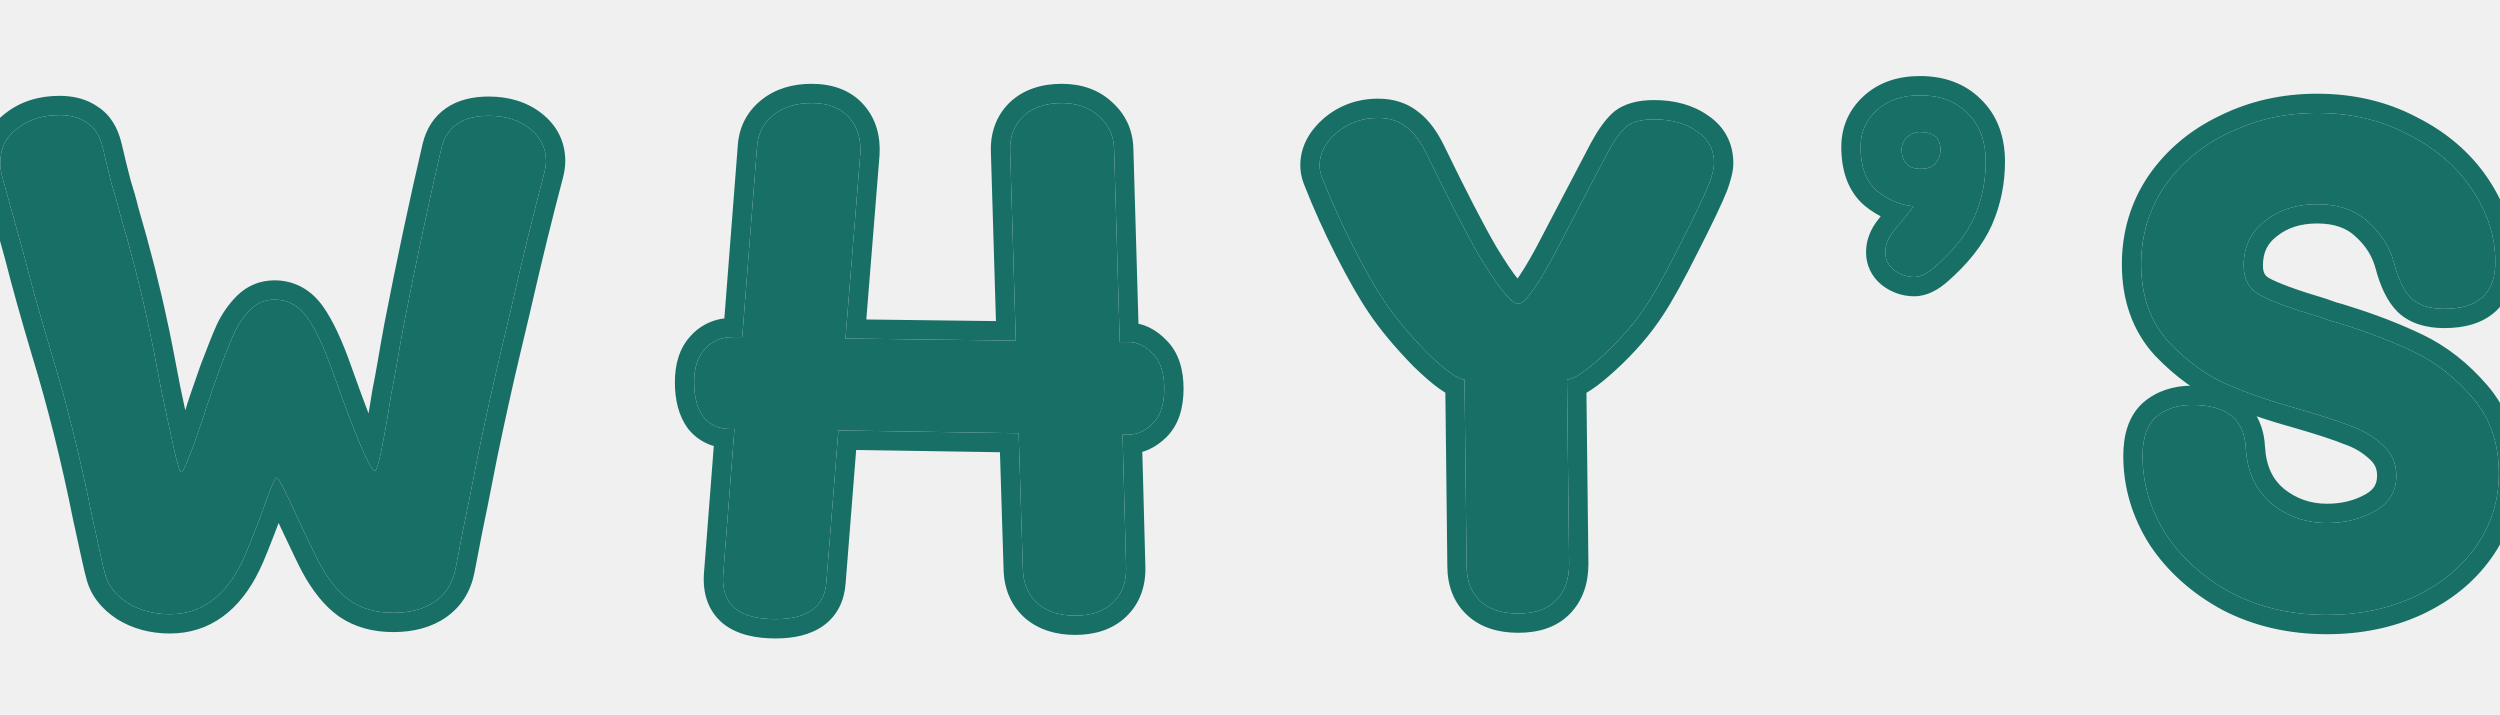
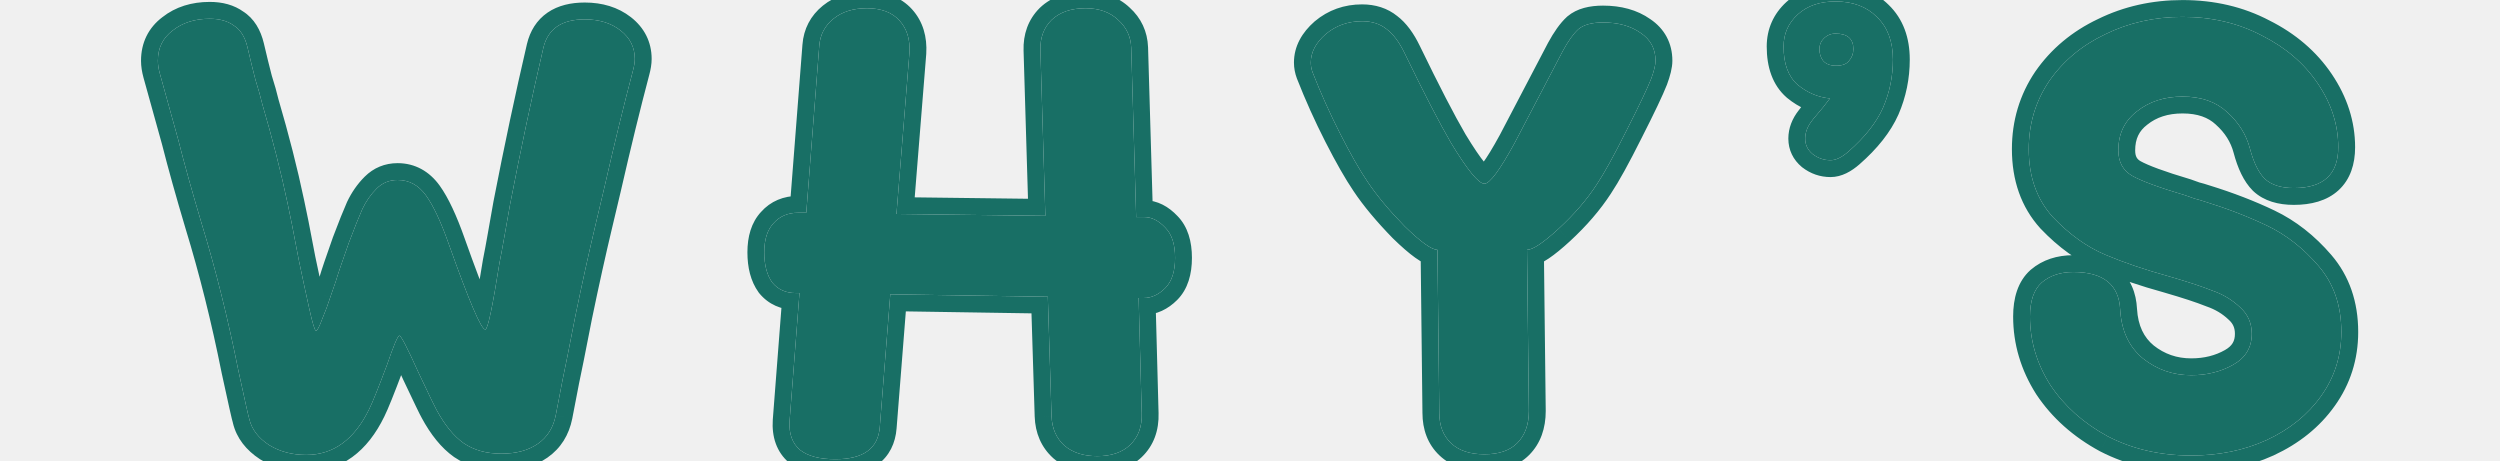
- <svg xmlns="http://www.w3.org/2000/svg" width="350" height="100" viewBox="0 0 389 82" fill="none">
+ <svg xmlns="http://www.w3.org/2000/svg" width="380" height="70" viewBox="0 0 389 82" fill="none">
  <mask id="path-1-outside-1_640_177" maskUnits="userSpaceOnUse" x="-3" y="-3" width="395" height="88" fill="black">
    <rect fill="white" x="-3" y="-3" width="395" height="88" />
    <path d="M26.439 81C23.945 81 21.745 80.413 19.839 79.24C17.932 77.993 16.759 76.453 16.319 74.62C16.172 74.18 15.512 71.247 14.339 65.82C12.505 56.653 10.342 48 7.849 39.86C6.162 34.213 4.769 29.227 3.669 24.9L0.369 13.02C0.149 12.213 0.039 11.48 0.039 10.82C0.039 8.547 0.919 6.75 2.679 5.43C4.439 4.037 6.639 3.34 9.279 3.34C11.039 3.34 12.469 3.743 13.569 4.55C14.742 5.283 15.549 6.567 15.989 8.4C16.502 10.6 16.979 12.543 17.419 14.23C17.932 15.843 18.335 17.273 18.629 18.52C20.462 24.753 21.965 30.657 23.139 36.23C23.505 37.843 24.165 41.18 25.119 46.24C25.779 49.393 26.402 52.29 26.989 54.93C27.575 57.57 27.979 58.89 28.199 58.89C28.419 58.89 28.785 58.193 29.299 56.8C29.885 55.407 30.362 54.123 30.729 52.95C31.169 51.703 31.499 50.75 31.719 50.09C32.012 49.063 32.782 46.79 34.029 43.27C35.055 40.557 35.862 38.54 36.449 37.22C37.109 35.827 37.952 34.617 38.979 33.59C40.005 32.563 41.252 32.05 42.719 32.05C44.772 32.05 46.459 32.967 47.779 34.8C49.099 36.633 50.455 39.53 51.849 43.49C55.442 53.61 57.605 58.67 58.339 58.67C58.779 58.67 59.622 54.71 60.869 46.79C61.162 45.323 61.455 43.747 61.749 42.06C62.042 40.3 62.372 38.43 62.739 36.45C64.645 26.623 66.625 17.31 68.679 8.51C69.485 5.137 71.942 3.45 76.049 3.45C78.615 3.45 80.742 4.11 82.429 5.43C84.115 6.75 84.959 8.437 84.959 10.49C84.959 11.077 84.849 11.773 84.629 12.58C83.015 18.667 81.329 25.56 79.569 33.26L78.029 39.75C76.855 44.663 75.645 50.127 74.399 56.14C73.225 62.153 72.455 66.003 72.089 67.69L70.879 73.96C70.439 76.16 69.375 77.847 67.689 79.02C66.002 80.193 63.839 80.78 61.199 80.78C58.559 80.78 56.322 80.157 54.489 78.91C52.729 77.663 51.115 75.683 49.649 72.97C49.429 72.603 48.365 70.403 46.459 66.37C44.479 61.97 43.342 59.77 43.049 59.77C42.755 59.77 42.022 61.493 40.849 64.94C39.309 69.047 38.245 71.687 37.659 72.86C35.019 78.287 31.279 81 26.439 81ZM175.661 38.65C176.981 38.65 178.227 39.273 179.401 40.52C180.574 41.693 181.161 43.49 181.161 45.91C181.161 48.33 180.574 50.127 179.401 51.3C178.227 52.473 176.944 53.06 175.551 53.06H174.671L175.221 73.63C175.294 75.977 174.597 77.847 173.131 79.24C171.737 80.56 169.794 81.22 167.301 81.22C164.881 81.22 162.937 80.597 161.471 79.35C160.004 78.03 159.234 76.27 159.161 74.07L158.501 52.84L130.451 52.4L128.581 76.05C128.287 79.863 125.647 81.77 120.661 81.77C117.874 81.77 115.784 81.22 114.391 80.12C112.997 78.947 112.374 77.223 112.521 74.95L114.281 52.18H113.621C111.861 52.18 110.467 51.557 109.441 50.31C108.487 48.99 108.011 47.193 108.011 44.92C108.011 42.647 108.561 40.923 109.661 39.75C110.761 38.503 112.227 37.88 114.061 37.88H115.491L117.801 8.18C117.947 6.2 118.791 4.587 120.331 3.34C121.871 2.093 123.851 1.47 126.271 1.47C128.837 1.47 130.781 2.203 132.101 3.67C133.421 5.137 134.007 7.043 133.861 9.39L131.551 38.1L158.061 38.43L157.181 8.95C157.107 6.75 157.767 4.953 159.161 3.56C160.627 2.167 162.644 1.47 165.211 1.47C167.631 1.47 169.574 2.167 171.041 3.56C172.507 4.88 173.277 6.53 173.351 8.51L174.231 38.65H175.661ZM236.236 80.89C233.67 80.89 231.69 80.23 230.296 78.91C228.903 77.59 228.206 75.793 228.206 73.52L227.876 44.48C226.85 44.48 224.906 43.087 222.046 40.3C219.26 37.44 217.06 34.8 215.446 32.38C214.053 30.327 212.44 27.503 210.606 23.91C208.773 20.317 207.123 16.65 205.656 12.91C205.436 12.323 205.326 11.737 205.326 11.15C205.326 9.317 206.206 7.63 207.966 6.09C209.8 4.55 211.963 3.78 214.456 3.78C216.216 3.78 217.683 4.257 218.856 5.21C220.03 6.09 221.093 7.52 222.046 9.5C225.493 16.613 228.243 21.93 230.296 25.45C233.23 30.29 235.21 32.71 236.236 32.71C237.19 32.71 238.986 30.29 241.626 25.45L250.206 9.06C251.16 7.3 252.076 6.017 252.956 5.21C253.91 4.403 255.376 4 257.356 4C260.07 4 262.306 4.623 264.066 5.87C265.826 7.043 266.706 8.693 266.706 10.82C266.706 11.553 266.45 12.617 265.936 14.01C265.276 15.697 263.81 18.777 261.536 23.25C259.336 27.65 257.576 30.84 256.256 32.82C254.496 35.533 252.223 38.173 249.436 40.74C246.723 43.233 244.853 44.48 243.826 44.48L244.156 73.19C244.156 75.61 243.46 77.517 242.066 78.91C240.746 80.23 238.803 80.89 236.236 80.89ZM298.746 0.26C301.826 0.26 304.283 1.177 306.116 3.01C308.023 4.843 308.976 7.373 308.976 10.6C308.976 13.607 308.39 16.467 307.216 19.18C306.043 21.82 303.99 24.423 301.056 26.99C299.883 28.017 298.82 28.53 297.866 28.53C296.693 28.53 295.63 28.163 294.676 27.43C293.796 26.697 293.356 25.78 293.356 24.68C293.356 23.58 293.76 22.517 294.566 21.49C294.713 21.27 295.043 20.867 295.556 20.28C296.143 19.62 296.876 18.703 297.756 17.53C295.63 17.31 293.723 16.503 292.036 15.11C290.35 13.643 289.506 11.37 289.506 8.29C289.506 6.017 290.35 4.11 292.036 2.57C293.723 1.03 295.96 0.26 298.746 0.26ZM295.886 8.73C295.886 9.537 296.106 10.233 296.546 10.82C297.06 11.407 297.83 11.7 298.856 11.7C299.956 11.7 300.726 11.407 301.166 10.82C301.68 10.233 301.936 9.537 301.936 8.73C301.936 6.897 300.873 5.98 298.746 5.98C297.94 5.98 297.243 6.273 296.656 6.86C296.143 7.373 295.886 7.997 295.886 8.73ZM362.093 81.11C356.593 81.11 351.643 79.973 347.243 77.7C342.916 75.353 339.506 72.31 337.013 68.57C334.593 64.757 333.383 60.687 333.383 56.36C333.383 53.573 334.079 51.557 335.473 50.31C336.939 49.063 338.809 48.44 341.082 48.44C346.436 48.44 349.223 50.677 349.443 55.15C349.663 58.89 351.019 61.787 353.513 63.84C356.006 65.82 358.866 66.81 362.093 66.81C364.879 66.81 367.373 66.187 369.573 64.94C371.773 63.693 372.873 61.86 372.873 59.44C372.873 57.533 372.176 55.957 370.783 54.71C369.389 53.39 367.739 52.4 365.833 51.74C363.999 51.007 361.433 50.163 358.133 49.21C353.879 48.037 350.103 46.753 346.803 45.36C343.503 43.967 340.386 41.73 337.453 38.65C334.593 35.497 333.163 31.463 333.163 26.55C333.163 22.077 334.373 18.043 336.793 14.45C339.286 10.857 342.623 8.07 346.803 6.09C350.983 4.037 355.566 3.01 360.553 3.01C365.759 3.01 370.453 4.11 374.633 6.31C378.886 8.437 382.223 11.297 384.642 14.89C387.063 18.483 388.273 22.26 388.273 26.22C388.273 31.06 385.633 33.48 380.353 33.48C378.079 33.48 376.356 32.93 375.183 31.83C374.083 30.73 373.203 28.933 372.543 26.44C371.883 23.947 370.526 21.783 368.473 19.95C366.493 18.117 363.853 17.2 360.553 17.2C357.326 17.2 354.613 18.08 352.413 19.84C350.213 21.527 349.113 23.837 349.113 26.77C349.113 28.823 349.919 30.327 351.533 31.28C353.219 32.233 356.409 33.407 361.103 34.8C361.543 34.947 362.056 35.13 362.643 35.35C363.229 35.497 363.853 35.68 364.513 35.9C368.546 37.147 372.249 38.577 375.623 40.19C378.996 41.803 382.039 44.187 384.753 47.34C387.466 50.493 388.823 54.417 388.823 59.11C388.823 63.363 387.613 67.177 385.193 70.55C382.846 73.85 379.619 76.453 375.513 78.36C371.479 80.193 367.006 81.11 362.093 81.11Z" />
  </mask>
  <path d="M26.439 81C23.945 81 21.745 80.413 19.839 79.24C17.932 77.993 16.759 76.453 16.319 74.62C16.172 74.18 15.512 71.247 14.339 65.82C12.505 56.653 10.342 48 7.849 39.86C6.162 34.213 4.769 29.227 3.669 24.9L0.369 13.02C0.149 12.213 0.039 11.48 0.039 10.82C0.039 8.547 0.919 6.75 2.679 5.43C4.439 4.037 6.639 3.34 9.279 3.34C11.039 3.34 12.469 3.743 13.569 4.55C14.742 5.283 15.549 6.567 15.989 8.4C16.502 10.6 16.979 12.543 17.419 14.23C17.932 15.843 18.335 17.273 18.629 18.52C20.462 24.753 21.965 30.657 23.139 36.23C23.505 37.843 24.165 41.18 25.119 46.24C25.779 49.393 26.402 52.29 26.989 54.93C27.575 57.57 27.979 58.89 28.199 58.89C28.419 58.89 28.785 58.193 29.299 56.8C29.885 55.407 30.362 54.123 30.729 52.95C31.169 51.703 31.499 50.75 31.719 50.09C32.012 49.063 32.782 46.79 34.029 43.27C35.055 40.557 35.862 38.54 36.449 37.22C37.109 35.827 37.952 34.617 38.979 33.59C40.005 32.563 41.252 32.05 42.719 32.05C44.772 32.05 46.459 32.967 47.779 34.8C49.099 36.633 50.455 39.53 51.849 43.49C55.442 53.61 57.605 58.67 58.339 58.67C58.779 58.67 59.622 54.71 60.869 46.79C61.162 45.323 61.455 43.747 61.749 42.06C62.042 40.3 62.372 38.43 62.739 36.45C64.645 26.623 66.625 17.31 68.679 8.51C69.485 5.137 71.942 3.45 76.049 3.45C78.615 3.45 80.742 4.11 82.429 5.43C84.115 6.75 84.959 8.437 84.959 10.49C84.959 11.077 84.849 11.773 84.629 12.58C83.015 18.667 81.329 25.56 79.569 33.26L78.029 39.75C76.855 44.663 75.645 50.127 74.399 56.14C73.225 62.153 72.455 66.003 72.089 67.69L70.879 73.96C70.439 76.16 69.375 77.847 67.689 79.02C66.002 80.193 63.839 80.78 61.199 80.78C58.559 80.78 56.322 80.157 54.489 78.91C52.729 77.663 51.115 75.683 49.649 72.97C49.429 72.603 48.365 70.403 46.459 66.37C44.479 61.97 43.342 59.77 43.049 59.77C42.755 59.77 42.022 61.493 40.849 64.94C39.309 69.047 38.245 71.687 37.659 72.86C35.019 78.287 31.279 81 26.439 81ZM175.661 38.65C176.981 38.65 178.227 39.273 179.401 40.52C180.574 41.693 181.161 43.49 181.161 45.91C181.161 48.33 180.574 50.127 179.401 51.3C178.227 52.473 176.944 53.06 175.551 53.06H174.671L175.221 73.63C175.294 75.977 174.597 77.847 173.131 79.24C171.737 80.56 169.794 81.22 167.301 81.22C164.881 81.22 162.937 80.597 161.471 79.35C160.004 78.03 159.234 76.27 159.161 74.07L158.501 52.84L130.451 52.4L128.581 76.05C128.287 79.863 125.647 81.77 120.661 81.77C117.874 81.77 115.784 81.22 114.391 80.12C112.997 78.947 112.374 77.223 112.521 74.95L114.281 52.18H113.621C111.861 52.18 110.467 51.557 109.441 50.31C108.487 48.99 108.011 47.193 108.011 44.92C108.011 42.647 108.561 40.923 109.661 39.75C110.761 38.503 112.227 37.88 114.061 37.88H115.491L117.801 8.18C117.947 6.2 118.791 4.587 120.331 3.34C121.871 2.093 123.851 1.47 126.271 1.47C128.837 1.47 130.781 2.203 132.101 3.67C133.421 5.137 134.007 7.043 133.861 9.39L131.551 38.1L158.061 38.43L157.181 8.95C157.107 6.75 157.767 4.953 159.161 3.56C160.627 2.167 162.644 1.47 165.211 1.47C167.631 1.47 169.574 2.167 171.041 3.56C172.507 4.88 173.277 6.53 173.351 8.51L174.231 38.65H175.661ZM236.236 80.89C233.67 80.89 231.69 80.23 230.296 78.91C228.903 77.59 228.206 75.793 228.206 73.52L227.876 44.48C226.85 44.48 224.906 43.087 222.046 40.3C219.26 37.44 217.06 34.8 215.446 32.38C214.053 30.327 212.44 27.503 210.606 23.91C208.773 20.317 207.123 16.65 205.656 12.91C205.436 12.323 205.326 11.737 205.326 11.15C205.326 9.317 206.206 7.63 207.966 6.09C209.8 4.55 211.963 3.78 214.456 3.78C216.216 3.78 217.683 4.257 218.856 5.21C220.03 6.09 221.093 7.52 222.046 9.5C225.493 16.613 228.243 21.93 230.296 25.45C233.23 30.29 235.21 32.71 236.236 32.71C237.19 32.71 238.986 30.29 241.626 25.45L250.206 9.06C251.16 7.3 252.076 6.017 252.956 5.21C253.91 4.403 255.376 4 257.356 4C260.07 4 262.306 4.623 264.066 5.87C265.826 7.043 266.706 8.693 266.706 10.82C266.706 11.553 266.45 12.617 265.936 14.01C265.276 15.697 263.81 18.777 261.536 23.25C259.336 27.65 257.576 30.84 256.256 32.82C254.496 35.533 252.223 38.173 249.436 40.74C246.723 43.233 244.853 44.48 243.826 44.48L244.156 73.19C244.156 75.61 243.46 77.517 242.066 78.91C240.746 80.23 238.803 80.89 236.236 80.89ZM298.746 0.26C301.826 0.26 304.283 1.177 306.116 3.01C308.023 4.843 308.976 7.373 308.976 10.6C308.976 13.607 308.39 16.467 307.216 19.18C306.043 21.82 303.99 24.423 301.056 26.99C299.883 28.017 298.82 28.53 297.866 28.53C296.693 28.53 295.63 28.163 294.676 27.43C293.796 26.697 293.356 25.78 293.356 24.68C293.356 23.58 293.76 22.517 294.566 21.49C294.713 21.27 295.043 20.867 295.556 20.28C296.143 19.62 296.876 18.703 297.756 17.53C295.63 17.31 293.723 16.503 292.036 15.11C290.35 13.643 289.506 11.37 289.506 8.29C289.506 6.017 290.35 4.11 292.036 2.57C293.723 1.03 295.96 0.26 298.746 0.26ZM295.886 8.73C295.886 9.537 296.106 10.233 296.546 10.82C297.06 11.407 297.83 11.7 298.856 11.7C299.956 11.7 300.726 11.407 301.166 10.82C301.68 10.233 301.936 9.537 301.936 8.73C301.936 6.897 300.873 5.98 298.746 5.98C297.94 5.98 297.243 6.273 296.656 6.86C296.143 7.373 295.886 7.997 295.886 8.73ZM362.093 81.11C356.593 81.11 351.643 79.973 347.243 77.7C342.916 75.353 339.506 72.31 337.013 68.57C334.593 64.757 333.383 60.687 333.383 56.36C333.383 53.573 334.079 51.557 335.473 50.31C336.939 49.063 338.809 48.44 341.082 48.44C346.436 48.44 349.223 50.677 349.443 55.15C349.663 58.89 351.019 61.787 353.513 63.84C356.006 65.82 358.866 66.81 362.093 66.81C364.879 66.81 367.373 66.187 369.573 64.94C371.773 63.693 372.873 61.86 372.873 59.44C372.873 57.533 372.176 55.957 370.783 54.71C369.389 53.39 367.739 52.4 365.833 51.74C363.999 51.007 361.433 50.163 358.133 49.21C353.879 48.037 350.103 46.753 346.803 45.36C343.503 43.967 340.386 41.73 337.453 38.65C334.593 35.497 333.163 31.463 333.163 26.55C333.163 22.077 334.373 18.043 336.793 14.45C339.286 10.857 342.623 8.07 346.803 6.09C350.983 4.037 355.566 3.01 360.553 3.01C365.759 3.01 370.453 4.11 374.633 6.31C378.886 8.437 382.223 11.297 384.642 14.89C387.063 18.483 388.273 22.26 388.273 26.22C388.273 31.06 385.633 33.48 380.353 33.48C378.079 33.48 376.356 32.93 375.183 31.83C374.083 30.73 373.203 28.933 372.543 26.44C371.883 23.947 370.526 21.783 368.473 19.95C366.493 18.117 363.853 17.2 360.553 17.2C357.326 17.2 354.613 18.08 352.413 19.84C350.213 21.527 349.113 23.837 349.113 26.77C349.113 28.823 349.919 30.327 351.533 31.28C353.219 32.233 356.409 33.407 361.103 34.8C361.543 34.947 362.056 35.13 362.643 35.35C363.229 35.497 363.853 35.68 364.513 35.9C368.546 37.147 372.249 38.577 375.623 40.19C378.996 41.803 382.039 44.187 384.753 47.34C387.466 50.493 388.823 54.417 388.823 59.11C388.823 63.363 387.613 67.177 385.193 70.55C382.846 73.85 379.619 76.453 375.513 78.36C371.479 80.193 367.006 81.11 362.093 81.11Z" fill="#186F65" />
  <path d="M19.839 79.24L18.197 81.751L18.231 81.773L18.266 81.795L19.839 79.24ZM16.319 74.62L19.236 73.92L19.206 73.794L19.165 73.671L16.319 74.62ZM14.339 65.82L11.397 66.408L11.402 66.431L11.406 66.454L14.339 65.82ZM7.849 39.86L4.974 40.719L4.977 40.729L4.98 40.739L7.849 39.86ZM3.669 24.9L6.576 24.161L6.568 24.129L6.559 24.097L3.669 24.9ZM0.369 13.02L-2.526 13.809L-2.522 13.823L0.369 13.02ZM2.679 5.43L4.479 7.83L4.51 7.806L4.541 7.782L2.679 5.43ZM13.569 4.55L11.795 6.969L11.884 7.035L11.979 7.094L13.569 4.55ZM15.989 8.4L18.91 7.718L18.908 7.709L18.906 7.7L15.989 8.4ZM17.419 14.23L14.516 14.987L14.536 15.064L14.56 15.14L17.419 14.23ZM18.629 18.52L15.708 19.207L15.727 19.287L15.751 19.366L18.629 18.52ZM23.139 36.23L20.203 36.848L20.208 36.871L20.213 36.895L23.139 36.23ZM25.119 46.24L22.171 46.795L22.176 46.825L22.182 46.855L25.119 46.24ZM26.989 54.93L29.917 54.279L26.989 54.93ZM29.299 56.8L26.534 55.636L26.507 55.699L26.484 55.763L29.299 56.8ZM30.729 52.95L27.9 51.952L27.881 52.003L27.865 52.055L30.729 52.95ZM31.719 50.09L34.565 51.039L34.585 50.977L34.603 50.914L31.719 50.09ZM34.029 43.27L31.223 42.208L31.212 42.238L31.201 42.269L34.029 43.27ZM36.449 37.22L33.737 35.936L33.722 35.968L33.707 36.002L36.449 37.22ZM47.779 34.8L50.213 33.047V33.047L47.779 34.8ZM51.849 43.49L49.019 44.486L49.022 44.494L51.849 43.49ZM60.869 46.79L57.927 46.202L57.915 46.262L57.905 46.324L60.869 46.79ZM61.749 42.06L64.704 42.574L64.706 42.564L64.708 42.553L61.749 42.06ZM62.739 36.45L59.794 35.879L59.791 35.891L59.789 35.904L62.739 36.45ZM68.679 8.51L65.761 7.812L65.759 7.82L65.757 7.828L68.679 8.51ZM84.629 12.58L81.734 11.791L81.732 11.801L81.729 11.811L84.629 12.58ZM79.569 33.26L82.488 33.953L82.49 33.941L82.493 33.928L79.569 33.26ZM78.029 39.75L80.947 40.447L80.948 40.443L78.029 39.75ZM74.399 56.14L71.461 55.531L71.458 55.548L71.454 55.566L74.399 56.14ZM72.089 67.69L69.157 67.053L69.15 67.087L69.143 67.121L72.089 67.69ZM70.879 73.96L73.82 74.548L73.822 74.538L73.824 74.528L70.879 73.96ZM67.689 79.02L65.975 76.557L67.689 79.02ZM54.489 78.91L52.755 81.358L52.778 81.375L52.802 81.391L54.489 78.91ZM49.649 72.97L52.288 71.543L52.256 71.484L52.221 71.427L49.649 72.97ZM46.459 66.37L43.723 67.601L43.734 67.627L43.746 67.652L46.459 66.37ZM40.849 64.94L43.658 65.993L43.674 65.95L43.689 65.907L40.849 64.94ZM37.659 72.86L34.975 71.518L34.968 71.533L34.961 71.548L37.659 72.86ZM26.439 78C24.436 78 22.792 77.535 21.411 76.685L18.266 81.795C20.698 83.292 23.455 84 26.439 84V78ZM21.48 76.729C20.073 75.809 19.461 74.86 19.236 73.92L13.402 75.32C14.056 78.047 15.791 80.178 18.197 81.751L21.48 76.729ZM19.165 73.671C19.178 73.712 19.141 73.588 19.03 73.125C18.934 72.722 18.804 72.16 18.64 71.431C18.313 69.977 17.857 67.897 17.271 65.186L11.406 66.454C11.994 69.17 12.454 71.27 12.787 72.749C13.095 74.117 13.338 75.165 13.473 75.569L19.165 73.671ZM17.28 65.232C15.429 55.976 13.242 47.226 10.717 38.981L4.98 40.739C7.442 48.774 9.581 57.33 11.397 66.408L17.28 65.232ZM10.723 39.001C9.045 33.383 7.663 28.437 6.576 24.161L0.761 25.639C1.874 30.016 3.279 35.044 4.974 40.719L10.723 39.001ZM6.559 24.097L3.259 12.217L-2.522 13.823L0.778 25.703L6.559 24.097ZM3.263 12.231C3.095 11.616 3.039 11.153 3.039 10.82H-2.961C-2.961 11.806 -2.798 12.81 -2.526 13.809L3.263 12.231ZM3.039 10.82C3.039 9.454 3.503 8.562 4.479 7.83L0.879 3.03C-1.666 4.938 -2.961 7.639 -2.961 10.82H3.039ZM4.541 7.782C5.681 6.879 7.191 6.34 9.279 6.34V0.34C6.087 0.34 3.196 1.194 0.817 3.078L4.541 7.782ZM9.279 6.34C10.586 6.34 11.341 6.637 11.795 6.969L15.343 2.131C13.596 0.85 11.491 0.34 9.279 0.34V6.34ZM11.979 7.094C12.273 7.278 12.747 7.748 13.072 9.1L18.906 7.7C18.35 5.385 17.211 3.289 15.159 2.006L11.979 7.094ZM13.067 9.082C13.585 11.3 14.068 13.269 14.516 14.987L20.322 13.473C19.89 11.817 19.419 9.9 18.91 7.718L13.067 9.082ZM14.56 15.14C15.057 16.701 15.437 18.055 15.708 19.207L21.549 17.833C21.233 16.492 20.807 14.985 20.277 13.32L14.56 15.14ZM15.751 19.366C17.565 25.535 19.048 31.361 20.203 36.848L26.074 35.612C24.883 29.952 23.359 23.972 21.507 17.674L15.751 19.366ZM20.213 36.895C20.565 38.444 21.215 41.725 22.171 46.795L28.067 45.685C27.116 40.635 26.445 37.242 26.064 35.565L20.213 36.895ZM22.182 46.855C22.844 50.018 23.47 52.927 24.06 55.581L29.917 54.279C29.334 51.653 28.713 48.769 28.055 45.625L22.182 46.855ZM24.06 55.581C24.358 56.919 24.625 58.002 24.862 58.777C24.975 59.146 25.114 59.559 25.287 59.923C25.365 60.09 25.52 60.398 25.771 60.71C25.892 60.86 26.704 61.89 28.199 61.89V55.89C28.957 55.89 29.522 56.176 29.841 56.393C30.153 56.605 30.349 56.829 30.444 56.946C30.629 57.175 30.711 57.36 30.712 57.361C30.728 57.396 30.689 57.314 30.6 57.023C30.434 56.478 30.206 55.581 29.917 54.279L24.06 55.581ZM28.199 61.89C29.027 61.89 29.64 61.566 29.973 61.34C30.312 61.11 30.547 60.857 30.686 60.692C30.963 60.363 31.163 60.013 31.293 59.765C31.57 59.239 31.844 58.569 32.114 57.837L26.484 55.763C26.24 56.424 26.074 56.799 25.984 56.97C25.931 57.07 25.966 56.982 26.096 56.827C26.162 56.749 26.329 56.561 26.604 56.375C26.872 56.193 27.426 55.89 28.199 55.89V61.89ZM32.064 57.964C32.679 56.502 33.191 55.127 33.592 53.845L27.865 52.055C27.533 53.119 27.091 54.312 26.534 55.636L32.064 57.964ZM33.558 53.949C33.999 52.697 34.336 51.724 34.565 51.039L28.873 49.141C28.661 49.776 28.338 50.709 27.9 51.952L33.558 53.949ZM34.603 50.914C34.866 49.995 35.601 47.816 36.857 44.272L31.201 42.269C29.963 45.764 29.158 48.132 28.834 49.266L34.603 50.914ZM36.834 44.332C37.857 41.63 38.639 39.678 39.19 38.438L33.707 36.002C33.085 37.402 32.254 39.483 31.223 42.208L36.834 44.332ZM39.16 38.504C39.682 37.402 40.331 36.48 41.1 35.711L36.857 31.469C35.573 32.753 34.535 34.251 33.737 35.936L39.16 38.504ZM41.1 35.711C41.558 35.254 42.039 35.05 42.719 35.05V29.05C40.465 29.05 38.453 29.873 36.857 31.469L41.1 35.711ZM42.719 35.05C43.7 35.05 44.522 35.411 45.344 36.553L50.213 33.047C48.395 30.522 45.844 29.05 42.719 29.05V35.05ZM45.344 36.553C46.41 38.034 47.654 40.606 49.019 44.486L54.679 42.494C53.257 38.453 51.787 35.233 50.213 33.047L45.344 36.553ZM49.022 44.494C50.824 49.569 52.288 53.435 53.408 56.054C53.962 57.35 54.467 58.426 54.917 59.212C55.134 59.591 55.404 60.02 55.725 60.392C55.884 60.577 56.133 60.839 56.475 61.076C56.792 61.296 57.442 61.67 58.339 61.67V55.67C59.144 55.67 59.691 56.005 59.894 56.145C60.121 56.303 60.246 56.447 60.269 56.474C60.317 56.529 60.269 56.484 60.124 56.231C59.85 55.751 59.452 54.93 58.925 53.696C57.881 51.255 56.467 47.531 54.676 42.486L49.022 44.494ZM58.339 61.67C59.527 61.67 60.281 61.013 60.557 60.735C60.869 60.42 61.059 60.099 61.155 59.923C61.358 59.552 61.5 59.156 61.598 58.852C61.808 58.206 62.019 57.341 62.235 56.325C62.674 54.264 63.207 51.229 63.832 47.257L57.905 46.324C57.284 50.271 56.771 53.176 56.367 55.075C56.162 56.039 56.002 56.659 55.89 57.003C55.828 57.194 55.822 57.17 55.89 57.046C55.919 56.993 56.044 56.766 56.295 56.512C56.509 56.296 57.205 55.67 58.339 55.67V61.67ZM63.81 47.378C64.109 45.884 64.407 44.282 64.704 42.574L58.793 41.546C58.503 43.211 58.215 44.763 57.927 46.202L63.81 47.378ZM64.708 42.553C64.998 40.813 65.325 38.961 65.689 36.996L59.789 35.904C59.419 37.899 59.086 39.787 58.789 41.567L64.708 42.553ZM65.684 37.021C67.584 27.228 69.556 17.951 71.6 9.192L65.757 7.828C63.694 16.669 61.707 26.019 59.794 35.879L65.684 37.021ZM71.596 9.208C71.857 8.117 72.307 7.543 72.824 7.188C73.396 6.795 74.379 6.45 76.049 6.45V0.45C73.612 0.45 71.313 0.948 69.428 2.242C67.489 3.574 66.307 5.529 65.761 7.812L71.596 9.208ZM76.049 6.45C78.083 6.45 79.52 6.963 80.58 7.793L84.278 3.067C81.964 1.257 79.148 0.45 76.049 0.45V6.45ZM80.58 7.793C81.576 8.572 81.959 9.405 81.959 10.49H87.959C87.959 7.469 86.654 4.928 84.278 3.067L80.58 7.793ZM81.959 10.49C81.959 10.724 81.911 11.142 81.734 11.791L87.523 13.369C87.786 12.405 87.959 11.43 87.959 10.49H81.959ZM81.729 11.811C80.105 17.938 78.41 24.866 76.644 32.592L82.493 33.928C84.247 26.254 85.926 19.395 87.528 13.349L81.729 11.811ZM76.65 32.567L75.11 39.057L80.948 40.443L82.488 33.953L76.65 32.567ZM75.111 39.053C73.929 44.001 72.713 49.494 71.461 55.531L77.336 56.749C78.578 50.759 79.782 45.326 80.947 40.447L75.111 39.053ZM71.454 55.566C70.279 61.588 69.516 65.404 69.157 67.053L75.02 68.327C75.395 66.603 76.172 62.719 77.343 56.715L71.454 55.566ZM69.143 67.121L67.933 73.391L73.824 74.528L75.034 68.258L69.143 67.121ZM67.937 73.372C67.634 74.888 66.965 75.869 65.975 76.557L69.402 81.483C71.786 79.824 73.244 77.432 73.82 74.548L67.937 73.372ZM65.975 76.557C64.918 77.293 63.4 77.78 61.199 77.78V83.78C64.277 83.78 67.086 83.094 69.402 81.483L65.975 76.557ZM61.199 77.78C59.043 77.78 57.423 77.277 56.176 76.429L52.802 81.391C55.221 83.036 58.074 83.78 61.199 83.78V77.78ZM56.223 76.462C54.965 75.571 53.623 74.014 52.288 71.543L47.01 74.397C48.608 77.353 50.492 79.756 52.755 81.358L56.223 76.462ZM52.221 71.427C52.237 71.453 52.182 71.356 52.009 71.01C51.857 70.706 51.651 70.284 51.387 69.74C50.861 68.651 50.123 67.102 49.171 65.088L43.746 67.652C44.701 69.671 45.448 71.239 45.985 72.35C46.481 73.377 46.877 74.182 47.076 74.513L52.221 71.427ZM49.194 65.139C48.199 62.926 47.393 61.217 46.786 60.043C46.489 59.467 46.203 58.949 45.942 58.547C45.819 58.358 45.638 58.095 45.41 57.846C45.298 57.724 45.098 57.52 44.817 57.326C44.586 57.167 43.956 56.77 43.049 56.77V62.77C42.178 62.77 41.591 62.39 41.41 62.265C41.179 62.106 41.035 61.953 40.987 61.9C40.885 61.789 40.856 61.732 40.911 61.818C41.008 61.966 41.185 62.273 41.456 62.797C41.986 63.823 42.739 65.414 43.723 67.601L49.194 65.139ZM43.049 56.77C41.658 56.77 40.844 57.676 40.728 57.8C40.463 58.083 40.278 58.374 40.169 58.558C39.936 58.949 39.718 59.42 39.518 59.888C39.107 60.855 38.602 62.232 38.009 63.973L43.689 65.907C44.269 64.201 44.717 62.994 45.039 62.237C45.118 62.053 45.183 61.909 45.235 61.8C45.261 61.746 45.282 61.705 45.298 61.675C45.306 61.66 45.312 61.649 45.317 61.641C45.319 61.637 45.321 61.634 45.322 61.632C45.323 61.63 45.324 61.629 45.324 61.629C45.324 61.629 45.323 61.629 45.323 61.629C45.323 61.63 45.322 61.631 45.321 61.632C45.32 61.634 45.318 61.638 45.315 61.642C45.309 61.651 45.299 61.667 45.284 61.687C45.259 61.723 45.201 61.802 45.108 61.901C45.025 61.99 44.845 62.169 44.566 62.342C44.294 62.51 43.767 62.77 43.049 62.77V56.77ZM38.04 63.887C36.486 68.03 35.478 70.513 34.975 71.518L40.342 74.202C41.013 72.86 42.131 70.064 43.658 65.993L38.04 63.887ZM34.961 71.548C33.793 73.949 32.48 75.544 31.112 76.537C29.779 77.503 28.258 78 26.439 78V84C29.459 84 32.228 83.14 34.635 81.393C37.008 79.672 38.885 77.198 40.356 74.172L34.961 71.548ZM179.401 40.52L177.216 42.576L177.247 42.609L177.279 42.641L179.401 40.52ZM179.401 51.3L181.522 53.421H181.522L179.401 51.3ZM174.671 53.06V50.06H171.589L171.672 53.14L174.671 53.06ZM175.221 73.63L172.222 73.71L172.222 73.724L175.221 73.63ZM173.131 79.24L175.194 81.418L175.197 81.415L173.131 79.24ZM161.471 79.35L159.464 81.58L159.495 81.608L159.528 81.636L161.471 79.35ZM159.161 74.07L156.162 74.163L156.162 74.17L159.161 74.07ZM158.501 52.84L161.499 52.747L161.41 49.885L158.548 49.84L158.501 52.84ZM130.451 52.4L130.498 49.4L127.682 49.356L127.46 52.163L130.451 52.4ZM128.581 76.05L125.59 75.814L125.589 75.82L128.581 76.05ZM114.391 80.12L112.458 82.415L112.494 82.445L112.532 82.475L114.391 80.12ZM112.521 74.95L109.529 74.719L109.528 74.738L109.527 74.757L112.521 74.95ZM114.281 52.18L117.272 52.411L117.521 49.18H114.281V52.18ZM109.441 50.31L107.009 52.066L107.064 52.144L107.125 52.217L109.441 50.31ZM109.661 39.75L111.849 41.802L111.88 41.769L111.91 41.735L109.661 39.75ZM115.491 37.88V40.88H118.266L118.482 38.113L115.491 37.88ZM117.801 8.18L120.792 8.413L120.792 8.402L117.801 8.18ZM132.101 3.67L129.871 5.677V5.677L132.101 3.67ZM133.861 9.39L136.851 9.631L136.853 9.604L136.855 9.577L133.861 9.39ZM131.551 38.1L128.56 37.859L128.303 41.06L131.513 41.1L131.551 38.1ZM158.061 38.43L158.023 41.43L161.153 41.469L161.059 38.34L158.061 38.43ZM157.181 8.95L160.179 8.86L160.179 8.85L157.181 8.95ZM159.161 3.56L157.094 1.385L157.066 1.411L157.039 1.439L159.161 3.56ZM171.041 3.56L168.974 5.735L169.004 5.763L169.034 5.79L171.041 3.56ZM173.351 8.51L176.349 8.422L176.349 8.411L176.348 8.399L173.351 8.51ZM174.231 38.65L171.232 38.737L171.317 41.65H174.231V38.65ZM175.661 41.65C175.926 41.65 176.432 41.743 177.216 42.576L181.585 38.464C180.022 36.803 178.035 35.65 175.661 35.65V41.65ZM177.279 42.641C177.676 43.038 178.161 43.921 178.161 45.91H184.161C184.161 43.059 183.472 40.348 181.522 38.399L177.279 42.641ZM178.161 45.91C178.161 47.899 177.676 48.782 177.279 49.179L181.522 53.421C183.472 51.472 184.161 48.761 184.161 45.91H178.161ZM177.279 49.179C176.553 49.905 175.999 50.06 175.551 50.06V56.06C177.889 56.06 179.901 55.042 181.522 53.421L177.279 49.179ZM175.551 50.06H174.671V56.06H175.551V50.06ZM171.672 53.14L172.222 73.71L178.219 73.55L177.669 52.98L171.672 53.14ZM172.222 73.724C172.273 75.367 171.809 76.357 171.064 77.065L175.197 81.415C177.385 79.336 178.314 76.586 178.219 73.536L172.222 73.724ZM171.067 77.062C170.383 77.711 169.264 78.22 167.301 78.22V84.22C170.324 84.22 173.092 83.409 175.194 81.418L171.067 77.062ZM167.301 78.22C165.404 78.22 164.21 77.741 163.413 77.064L159.528 81.636C161.665 83.452 164.357 84.22 167.301 84.22V78.22ZM163.477 77.12C162.69 76.412 162.208 75.459 162.159 73.97L156.162 74.17C156.259 77.082 157.318 79.648 159.464 81.58L163.477 77.12ZM162.159 73.977L161.499 52.747L155.502 52.933L156.162 74.163L162.159 73.977ZM158.548 49.84L130.498 49.4L130.404 55.4L158.453 55.84L158.548 49.84ZM127.46 52.163L125.59 75.814L131.571 76.287L133.441 52.636L127.46 52.163ZM125.589 75.82C125.497 77.017 125.101 77.563 124.624 77.908C124.022 78.343 122.838 78.77 120.661 78.77V84.77C123.47 84.77 126.099 84.244 128.137 82.772C130.3 81.21 131.37 78.897 131.572 76.28L125.589 75.82ZM120.661 78.77C118.188 78.77 116.887 78.268 116.249 77.765L112.532 82.475C114.681 84.172 117.56 84.77 120.661 84.77V78.77ZM116.323 77.825C115.84 77.419 115.412 76.731 115.514 75.143L109.527 74.757C109.336 77.716 110.154 80.475 112.458 82.415L116.323 77.825ZM115.512 75.181L117.272 52.411L111.289 51.949L109.529 74.719L115.512 75.181ZM114.281 49.18H113.621V55.18H114.281V49.18ZM113.621 49.18C112.665 49.18 112.157 48.89 111.756 48.403L107.125 52.217C108.777 54.224 111.056 55.18 113.621 55.18V49.18ZM111.873 48.553C111.409 47.912 111.011 46.806 111.011 44.92H105.011C105.011 47.581 105.565 50.068 107.009 52.066L111.873 48.553ZM111.011 44.92C111.011 43.093 111.452 42.225 111.849 41.802L107.472 37.698C105.669 39.621 105.011 42.2 105.011 44.92H111.011ZM111.91 41.735C112.378 41.204 112.989 40.88 114.061 40.88V34.88C111.466 34.88 109.143 35.802 107.411 37.765L111.91 41.735ZM114.061 40.88H115.491V34.88H114.061V40.88ZM118.482 38.113L120.792 8.413L114.81 7.947L112.5 37.647L118.482 38.113ZM120.792 8.402C120.878 7.245 121.323 6.396 122.218 5.672L118.443 1.008C116.258 2.777 115.016 5.155 114.809 7.958L120.792 8.402ZM122.218 5.672C123.114 4.947 124.381 4.47 126.271 4.47V-1.53C123.32 -1.53 120.628 -0.76 118.443 1.008L122.218 5.672ZM126.271 4.47C128.258 4.47 129.279 5.019 129.871 5.677L134.33 1.663C132.282 -0.613 129.417 -1.53 126.271 -1.53V4.47ZM129.871 5.677C130.55 6.431 130.973 7.495 130.866 9.203L136.855 9.577C137.041 6.592 136.291 3.842 134.33 1.663L129.871 5.677ZM130.87 9.149L128.56 37.859L134.541 38.341L136.851 9.631L130.87 9.149ZM131.513 41.1L158.023 41.43L158.098 35.43L131.588 35.1L131.513 41.1ZM161.059 38.34L160.179 8.86L154.182 9.04L155.062 38.52L161.059 38.34ZM160.179 8.85C160.13 7.372 160.548 6.416 161.282 5.681L157.039 1.439C154.987 3.491 154.085 6.128 154.182 9.05L160.179 8.85ZM161.227 5.735C161.997 5.003 163.197 4.47 165.211 4.47V-1.53C162.09 -1.53 159.257 -0.67 157.094 1.385L161.227 5.735ZM165.211 4.47C167.022 4.47 168.172 4.972 168.974 5.735L173.107 1.385C170.976 -0.639 168.239 -1.53 165.211 -1.53V4.47ZM169.034 5.79C169.894 6.564 170.309 7.449 170.353 8.621L176.348 8.399C176.245 5.611 175.12 3.196 173.047 1.33L169.034 5.79ZM170.352 8.598L171.232 38.737L177.229 38.562L176.349 8.422L170.352 8.598ZM174.231 41.65H175.661V35.65H174.231V41.65ZM230.296 78.91L232.359 76.732L230.296 78.91ZM228.206 73.52H231.206V73.503L231.206 73.486L228.206 73.52ZM227.876 44.48L230.876 44.446L230.842 41.48H227.876V44.48ZM222.046 40.3L219.897 42.394L219.925 42.422L219.953 42.449L222.046 40.3ZM215.446 32.38L217.942 30.716L217.936 30.706L217.929 30.695L215.446 32.38ZM210.606 23.91L213.278 22.547V22.547L210.606 23.91ZM205.656 12.91L202.847 13.963L202.855 13.984L202.863 14.005L205.656 12.91ZM207.966 6.09L206.037 3.793L206.013 3.812L205.991 3.832L207.966 6.09ZM218.856 5.21L216.964 7.538L217.01 7.575L217.056 7.61L218.856 5.21ZM222.046 9.5L219.343 10.801L219.346 10.808L222.046 9.5ZM230.296 25.45L227.705 26.962L227.718 26.983L227.731 27.005L230.296 25.45ZM241.626 25.45L244.26 26.887L244.272 26.864L244.284 26.841L241.626 25.45ZM250.206 9.06L247.568 7.631L247.558 7.65L247.548 7.669L250.206 9.06ZM252.956 5.21L251.018 2.92L250.973 2.958L250.929 2.999L252.956 5.21ZM264.066 5.87L262.332 8.318L262.367 8.343L262.402 8.366L264.066 5.87ZM265.936 14.01L268.73 15.103L268.741 15.075L268.751 15.047L265.936 14.01ZM261.536 23.25L258.862 21.891L258.857 21.9L258.853 21.908L261.536 23.25ZM256.256 32.82L253.76 31.156L253.75 31.172L253.739 31.187L256.256 32.82ZM249.436 40.74L251.466 42.949L251.469 42.947L249.436 40.74ZM243.826 44.48V41.48H240.792L240.826 44.514L243.826 44.48ZM244.156 73.19H247.156V73.173L247.156 73.156L244.156 73.19ZM242.066 78.91L239.945 76.789L242.066 78.91ZM236.236 77.89C234.172 77.89 233.029 77.367 232.359 76.732L228.233 81.088C230.35 83.094 233.167 83.89 236.236 83.89V77.89ZM232.359 76.732C231.674 76.083 231.206 75.134 231.206 73.52H225.206C225.206 76.452 226.132 79.097 228.233 81.088L232.359 76.732ZM231.206 73.486L230.876 44.446L224.876 44.514L225.206 73.554L231.206 73.486ZM227.876 41.48C228.246 41.48 228.393 41.589 228.208 41.503C228.06 41.433 227.795 41.282 227.397 40.997C226.601 40.426 225.523 39.499 224.14 38.151L219.953 42.449C221.429 43.888 222.753 45.05 223.901 45.873C224.474 46.285 225.066 46.656 225.66 46.935C226.218 47.197 226.993 47.48 227.876 47.48V41.48ZM224.195 38.206C221.493 35.434 219.423 32.938 217.942 30.716L212.95 34.044C214.696 36.662 217.026 39.447 219.897 42.394L224.195 38.206ZM217.929 30.695C216.635 28.788 215.085 26.088 213.278 22.547L207.934 25.273C209.794 28.918 211.471 31.865 212.964 34.065L217.929 30.695ZM213.278 22.547C211.49 19.04 209.88 15.463 208.449 11.815L202.863 14.005C204.366 17.837 206.056 21.593 207.934 25.273L213.278 22.547ZM208.465 11.857C208.363 11.584 208.326 11.353 208.326 11.15H202.326C202.326 12.12 202.51 13.063 202.847 13.963L208.465 11.857ZM208.326 11.15C208.326 10.408 208.64 9.486 209.942 8.348L205.991 3.832C203.772 5.774 202.326 8.225 202.326 11.15H208.326ZM209.896 8.387C211.165 7.321 212.637 6.78 214.456 6.78V0.78C211.289 0.78 208.434 1.779 206.037 3.793L209.896 8.387ZM214.456 6.78C215.646 6.78 216.411 7.089 216.964 7.538L220.748 2.882C218.955 1.425 216.787 0.78 214.456 0.78V6.78ZM217.056 7.61C217.701 8.093 218.503 9.056 219.343 10.801L224.749 8.199C223.683 5.984 222.358 4.087 220.656 2.81L217.056 7.61ZM219.346 10.808C222.802 17.939 225.592 23.34 227.705 26.962L232.888 23.938C230.894 20.52 228.184 15.287 224.746 8.192L219.346 10.808ZM227.731 27.005C229.222 29.466 230.536 31.422 231.659 32.795C232.216 33.475 232.801 34.106 233.406 34.593C233.908 34.997 234.91 35.71 236.236 35.71V29.71C237.049 29.71 237.419 30.121 237.168 29.919C237.022 29.802 236.737 29.525 236.303 28.995C235.446 27.948 234.304 26.274 232.862 23.895L227.731 27.005ZM236.236 35.71C237.63 35.71 238.639 34.907 239.091 34.508C239.661 34.007 240.202 33.364 240.707 32.683C241.73 31.305 242.918 29.346 244.26 26.887L238.992 24.013C237.694 26.394 236.664 28.065 235.89 29.107C235.497 29.636 235.245 29.901 235.127 30.004C234.893 30.211 235.319 29.71 236.236 29.71V35.71ZM244.284 26.841L252.864 10.451L247.548 7.669L238.968 24.059L244.284 26.841ZM252.844 10.489C253.731 8.852 254.46 7.902 254.983 7.421L250.929 2.999C249.693 4.132 248.588 5.748 247.568 7.631L252.844 10.489ZM254.894 7.5C255.067 7.354 255.694 7 257.356 7V1C255.059 1 252.752 1.453 251.018 2.92L254.894 7.5ZM257.356 7C259.61 7 261.196 7.514 262.332 8.318L265.8 3.422C263.416 1.733 260.529 1 257.356 1V7ZM262.402 8.366C263.322 8.979 263.706 9.69 263.706 10.82H269.706C269.706 7.697 268.33 5.107 265.73 3.374L262.402 8.366ZM263.706 10.82C263.706 10.996 263.611 11.643 263.121 12.973L268.751 15.047C269.288 13.591 269.706 12.111 269.706 10.82H263.706ZM263.142 12.917C262.543 14.448 261.142 17.404 258.862 21.891L264.211 24.609C266.477 20.15 268.009 16.946 268.73 15.103L263.142 12.917ZM258.853 21.908C256.663 26.288 254.971 29.339 253.76 31.156L258.752 34.484C260.181 32.341 262.009 29.012 264.219 24.592L258.853 21.908ZM253.739 31.187C252.137 33.657 250.036 36.109 247.404 38.533L251.469 42.947C254.409 40.238 256.855 37.409 258.773 34.453L253.739 31.187ZM247.406 38.531C246.102 39.73 245.085 40.548 244.335 41.049C243.96 41.298 243.71 41.43 243.568 41.491C243.4 41.563 243.516 41.48 243.826 41.48V47.48C245.313 47.48 246.698 46.685 247.663 46.041C248.782 45.295 250.057 44.243 251.466 42.949L247.406 38.531ZM240.826 44.514L241.156 73.225L247.156 73.156L246.826 44.446L240.826 44.514ZM241.156 73.19C241.156 75.007 240.652 76.081 239.945 76.789L244.188 81.031C246.267 78.952 247.156 76.213 247.156 73.19H241.156ZM239.945 76.789C239.371 77.362 238.312 77.89 236.236 77.89V83.89C239.294 83.89 242.121 83.098 244.188 81.031L239.945 76.789ZM306.116 3.01L303.995 5.131L304.016 5.152L304.037 5.172L306.116 3.01ZM307.216 19.18L309.958 20.398L309.964 20.385L309.97 20.371L307.216 19.18ZM301.056 26.99L303.032 29.248L301.056 26.99ZM294.676 27.43L292.756 29.735L292.801 29.772L292.847 29.808L294.676 27.43ZM294.566 21.49L296.925 23.343L296.997 23.252L297.062 23.154L294.566 21.49ZM295.556 20.28L293.314 18.287L293.306 18.296L293.299 18.305L295.556 20.28ZM297.756 17.53L300.156 19.33L303.335 15.091L298.065 14.546L297.756 17.53ZM292.036 15.11L290.068 17.374L290.096 17.399L290.126 17.423L292.036 15.11ZM292.036 2.57L290.013 0.355L290.013 0.355L292.036 2.57ZM296.546 10.82L294.146 12.62L294.214 12.71L294.289 12.796L296.546 10.82ZM301.166 10.82L298.909 8.844L298.834 8.93L298.766 9.02L301.166 10.82ZM296.656 6.86L298.778 8.981V8.981L296.656 6.86ZM298.746 3.26C301.191 3.26 302.828 3.965 303.995 5.131L308.238 0.889C305.737 -1.611 302.461 -2.74 298.746 -2.74V3.26ZM304.037 5.172C305.23 6.32 305.976 7.997 305.976 10.6H311.976C311.976 6.75 310.816 3.367 308.196 0.847L304.037 5.172ZM305.976 10.6C305.976 13.204 305.471 15.658 304.463 17.989L309.97 20.371C311.309 17.275 311.976 14.009 311.976 10.6H305.976ZM304.475 17.962C303.529 20.09 301.795 22.358 299.081 24.732L303.032 29.248C306.184 26.489 308.557 23.55 309.958 20.398L304.475 17.962ZM299.081 24.732C298.636 25.121 298.3 25.334 298.074 25.443C297.855 25.549 297.797 25.53 297.866 25.53V31.53C299.885 31.53 301.637 30.468 303.032 29.248L299.081 24.732ZM297.866 25.53C297.372 25.53 296.948 25.393 296.505 25.052L292.847 29.808C294.311 30.934 296.014 31.53 297.866 31.53V25.53ZM296.597 25.125C296.445 24.999 296.402 24.918 296.391 24.894C296.381 24.873 296.356 24.818 296.356 24.68H290.356C290.356 26.712 291.224 28.459 292.756 29.735L296.597 25.125ZM296.356 24.68C296.356 24.372 296.453 23.944 296.925 23.343L292.207 19.637C291.066 21.089 290.356 22.788 290.356 24.68H296.356ZM297.062 23.154C297.052 23.17 297.095 23.106 297.246 22.922C297.382 22.755 297.57 22.535 297.814 22.256L293.299 18.305C292.805 18.868 292.343 19.416 292.07 19.826L297.062 23.154ZM297.798 22.273C298.464 21.524 299.254 20.533 300.156 19.33L295.356 15.73C294.498 16.874 293.821 17.716 293.314 18.287L297.798 22.273ZM298.065 14.546C296.541 14.388 295.189 13.823 293.947 12.797L290.126 17.423C292.257 19.184 294.718 20.232 297.448 20.514L298.065 14.546ZM294.005 12.846C293.194 12.141 292.506 10.844 292.506 8.29H286.506C286.506 11.896 287.505 15.146 290.068 17.374L294.005 12.846ZM292.506 8.29C292.506 6.864 292.992 5.76 294.059 4.785L290.013 0.355C287.708 2.46 286.506 5.169 286.506 8.29H292.506ZM294.059 4.785C295.077 3.856 296.535 3.26 298.746 3.26V-2.74C295.384 -2.74 292.369 -1.796 290.013 0.355L294.059 4.785ZM292.886 8.73C292.886 10.117 293.278 11.462 294.146 12.62L298.946 9.02C298.935 9.005 298.886 8.956 298.886 8.73H292.886ZM294.289 12.796C295.539 14.224 297.255 14.7 298.856 14.7V8.7C298.621 8.7 298.548 8.666 298.577 8.677C298.593 8.683 298.629 8.699 298.676 8.731C298.723 8.763 298.767 8.802 298.804 8.844L294.289 12.796ZM298.856 14.7C300.411 14.7 302.319 14.283 303.566 12.62L298.766 9.02C298.839 8.923 298.924 8.841 299.01 8.779C299.094 8.718 299.16 8.688 299.191 8.677C299.219 8.666 299.212 8.672 299.154 8.681C299.097 8.69 299 8.7 298.856 8.7V14.7ZM303.424 12.796C304.434 11.642 304.936 10.236 304.936 8.73H298.936C298.936 8.772 298.933 8.798 298.931 8.809C298.929 8.821 298.928 8.823 298.929 8.82C298.93 8.817 298.931 8.815 298.931 8.816C298.93 8.817 298.924 8.827 298.909 8.844L303.424 12.796ZM304.936 8.73C304.936 7.225 304.479 5.586 303.098 4.395C301.801 3.278 300.172 2.98 298.746 2.98V8.98C299.072 8.98 299.247 9.016 299.313 9.035C299.371 9.052 299.297 9.04 299.18 8.94C299.123 8.891 299.07 8.832 299.025 8.768C298.981 8.704 298.954 8.648 298.939 8.609C298.91 8.535 298.936 8.555 298.936 8.73H304.936ZM298.746 2.98C297.119 2.98 295.666 3.607 294.535 4.739L298.778 8.981C298.802 8.957 298.815 8.948 298.813 8.949C298.813 8.95 298.81 8.952 298.804 8.955C298.799 8.958 298.791 8.961 298.783 8.965C298.774 8.968 298.766 8.972 298.757 8.974C298.749 8.977 298.742 8.978 298.736 8.979C298.725 8.982 298.727 8.98 298.746 8.98V2.98ZM294.535 4.739C293.453 5.821 292.886 7.21 292.886 8.73H298.886C298.886 8.721 298.886 8.773 298.853 8.855C298.837 8.892 298.82 8.924 298.803 8.948C298.787 8.972 298.776 8.983 298.778 8.981L294.535 4.739ZM347.242 77.7L345.812 80.337L345.839 80.352L345.865 80.365L347.242 77.7ZM337.013 68.57L334.48 70.177L334.498 70.206L334.516 70.234L337.013 68.57ZM335.473 50.31L333.53 48.024L333.501 48.049L333.472 48.074L335.473 50.31ZM349.443 55.15L346.446 55.297L346.447 55.312L346.448 55.326L349.443 55.15ZM353.513 63.84L351.605 66.156L351.626 66.173L351.647 66.189L353.513 63.84ZM369.573 64.94L368.093 62.33L369.573 64.94ZM370.783 54.71L368.719 56.888L368.75 56.917L368.782 56.946L370.783 54.71ZM365.832 51.74L364.718 54.525L364.784 54.552L364.851 54.575L365.832 51.74ZM358.133 49.21L358.965 46.328L358.948 46.323L358.93 46.318L358.133 49.21ZM346.802 45.36L345.636 48.124L346.802 45.36ZM337.453 38.65L335.23 40.665L335.255 40.693L335.28 40.719L337.453 38.65ZM336.793 14.45L334.328 12.74L334.316 12.757L334.304 12.774L336.793 14.45ZM346.802 6.09L348.087 8.801L348.106 8.792L348.125 8.783L346.802 6.09ZM374.633 6.31L373.235 8.965L373.263 8.979L373.291 8.993L374.633 6.31ZM384.642 14.89L382.154 16.566L382.154 16.566L384.642 14.89ZM375.182 31.83L373.061 33.951L373.095 33.986L373.131 34.019L375.182 31.83ZM368.473 19.95L366.434 22.151L366.454 22.17L366.474 22.188L368.473 19.95ZM352.413 19.84L354.238 22.221L354.262 22.202L354.287 22.183L352.413 19.84ZM351.533 31.28L350.006 33.863L350.031 33.877L350.056 33.892L351.533 31.28ZM361.103 34.8L362.051 31.954L362.004 31.938L361.956 31.924L361.103 34.8ZM362.642 35.35L361.589 38.159L361.749 38.219L361.915 38.26L362.642 35.35ZM364.513 35.9L363.564 38.746L363.595 38.757L363.627 38.766L364.513 35.9ZM375.622 40.19L376.917 37.484L375.622 40.19ZM384.753 47.34L387.027 45.383L384.753 47.34ZM385.193 70.55L382.755 68.801L382.748 68.811L385.193 70.55ZM375.513 78.36L376.754 81.091L376.765 81.086L376.776 81.081L375.513 78.36ZM362.092 78.11C357.018 78.11 352.549 77.065 348.62 75.035L345.865 80.365C350.736 82.882 356.167 84.11 362.092 84.11V78.11ZM348.673 75.063C344.734 72.926 341.706 70.202 339.509 66.906L334.516 70.234C337.306 74.418 341.098 77.78 345.812 80.337L348.673 75.063ZM339.546 66.963C337.416 63.608 336.383 60.092 336.383 56.36H330.383C330.383 61.282 331.769 65.906 334.48 70.177L339.546 66.963ZM336.383 56.36C336.383 54.005 336.974 52.992 337.473 52.546L333.472 48.074C331.184 50.121 330.383 53.142 330.383 56.36H336.383ZM337.415 52.596C338.245 51.891 339.386 51.44 341.082 51.44V45.44C338.233 45.44 335.634 46.236 333.53 48.024L337.415 52.596ZM341.082 51.44C343.402 51.44 344.657 51.933 345.31 52.457C345.871 52.907 346.367 53.684 346.446 55.297L352.439 55.003C352.298 52.143 351.291 49.564 349.065 47.778C346.931 46.065 344.116 45.44 341.082 45.44V51.44ZM346.448 55.326C346.708 59.754 348.363 63.485 351.605 66.156L355.42 61.524C353.676 60.088 352.617 58.026 352.437 54.974L346.448 55.326ZM351.647 66.189C354.678 68.597 358.198 69.81 362.092 69.81V63.81C359.533 63.81 357.333 63.043 355.378 61.491L351.647 66.189ZM362.092 69.81C365.343 69.81 368.356 69.078 371.052 67.55L368.093 62.33C366.389 63.295 364.415 63.81 362.092 63.81V69.81ZM371.052 67.55C374.139 65.8 375.872 62.999 375.872 59.44H369.872C369.872 60.721 369.406 61.586 368.093 62.33L371.052 67.55ZM375.872 59.44C375.872 56.699 374.827 54.303 372.783 52.474L368.782 56.946C369.525 57.611 369.872 58.367 369.872 59.44H375.872ZM372.846 52.532C371.127 50.904 369.103 49.697 366.814 48.905L364.851 54.575C366.376 55.103 367.652 55.876 368.719 56.888L372.846 52.532ZM366.947 48.955C364.978 48.167 362.302 47.292 358.965 46.328L357.3 52.092C360.563 53.035 363.02 53.846 364.718 54.525L366.947 48.955ZM358.93 46.318C354.775 45.172 351.126 43.929 347.969 42.596L345.636 48.124C349.079 49.578 352.983 50.902 357.335 52.102L358.93 46.318ZM347.969 42.596C345.113 41.39 342.327 39.418 339.625 36.581L335.28 40.719C338.445 44.042 341.892 46.543 345.636 48.124L347.969 42.596ZM339.675 36.635C337.392 34.118 336.163 30.841 336.163 26.55H330.163C330.163 32.086 331.793 36.876 335.23 40.665L339.675 36.635ZM336.163 26.55C336.163 22.653 337.206 19.207 339.281 16.126L334.304 12.774C331.539 16.88 330.163 21.5 330.163 26.55H336.163ZM339.257 16.16C341.434 13.023 344.353 10.57 348.087 8.801L345.518 3.379C340.892 5.57 337.138 8.69 334.328 12.74L339.257 16.16ZM348.125 8.783C351.865 6.946 355.991 6.01 360.552 6.01V0.01C355.14 0.01 350.1 1.128 345.48 3.397L348.125 8.783ZM360.552 6.01C365.323 6.01 369.529 7.014 373.235 8.965L376.03 3.655C371.376 1.206 366.195 0.01 360.552 0.01V6.01ZM373.291 8.993C377.128 10.912 380.051 13.443 382.154 16.566L387.131 13.214C384.394 9.151 380.644 5.962 375.974 3.627L373.291 8.993ZM382.154 16.566C384.273 19.712 385.272 22.913 385.272 26.22H391.272C391.272 21.607 389.852 17.254 387.131 13.214L382.154 16.566ZM385.272 26.22C385.272 28.107 384.77 28.991 384.265 29.453C383.711 29.961 382.592 30.48 380.353 30.48V36.48C383.393 36.48 386.234 35.789 388.32 33.877C390.455 31.919 391.272 29.173 391.272 26.22H385.272ZM380.353 30.48C378.526 30.48 377.658 30.038 377.234 29.641L373.131 34.019C375.054 35.822 377.633 36.48 380.353 36.48V30.48ZM377.304 29.709C376.749 29.154 376.046 27.953 375.443 25.672L369.642 27.208C370.359 29.913 371.416 32.306 373.061 33.951L377.304 29.709ZM375.443 25.672C374.622 22.572 372.931 19.909 370.471 17.712L366.474 22.188C368.121 23.658 369.143 25.321 369.642 27.208L375.443 25.672ZM370.511 17.749C367.859 15.293 364.431 14.2 360.552 14.2V20.2C363.274 20.2 365.126 20.94 366.434 22.151L370.511 17.749ZM360.552 14.2C356.749 14.2 353.346 15.251 350.538 17.497L354.287 22.183C355.879 20.909 357.903 20.2 360.552 20.2V14.2ZM350.587 17.459C347.598 19.751 346.112 22.967 346.112 26.77H352.112C352.112 24.707 352.827 23.302 354.238 22.221L350.587 17.459ZM346.112 26.77C346.112 29.762 347.379 32.31 350.006 33.863L353.059 28.697C352.46 28.343 352.112 27.885 352.112 26.77H346.112ZM350.056 33.892C352.075 35.032 355.569 36.287 360.249 37.676L361.956 31.924C357.25 30.527 354.364 29.434 353.009 28.668L350.056 33.892ZM360.154 37.646C360.549 37.778 361.026 37.948 361.589 38.159L363.696 32.541C363.086 32.312 362.536 32.116 362.051 31.954L360.154 37.646ZM361.915 38.26C362.417 38.386 362.966 38.547 363.564 38.746L365.461 33.054C364.739 32.813 364.041 32.607 363.37 32.44L361.915 38.26ZM363.627 38.766C367.538 39.975 371.102 41.354 374.328 42.896L376.917 37.484C373.396 35.8 369.554 34.318 365.398 33.034L363.627 38.766ZM374.328 42.896C377.286 44.311 380.006 46.423 382.478 49.297L387.027 45.383C384.073 41.95 380.705 39.295 376.917 37.484L374.328 42.896ZM382.478 49.297C384.663 51.836 385.823 55.037 385.823 59.11H391.823C391.823 53.797 390.269 49.151 387.027 45.383L382.478 49.297ZM385.823 59.11C385.823 62.752 384.8 65.951 382.755 68.801L387.63 72.299C390.425 68.402 391.823 63.974 391.823 59.11H385.823ZM382.748 68.811C380.737 71.638 377.94 73.925 374.249 75.639L376.776 81.081C381.298 78.981 384.954 76.061 387.637 72.289L382.748 68.811ZM374.271 75.629C370.668 77.267 366.625 78.11 362.092 78.11V84.11C367.387 84.11 372.29 83.12 376.754 81.091L374.271 75.629Z" fill="#186F65" mask="url(#path-1-outside-1_640_177)" />
</svg>
